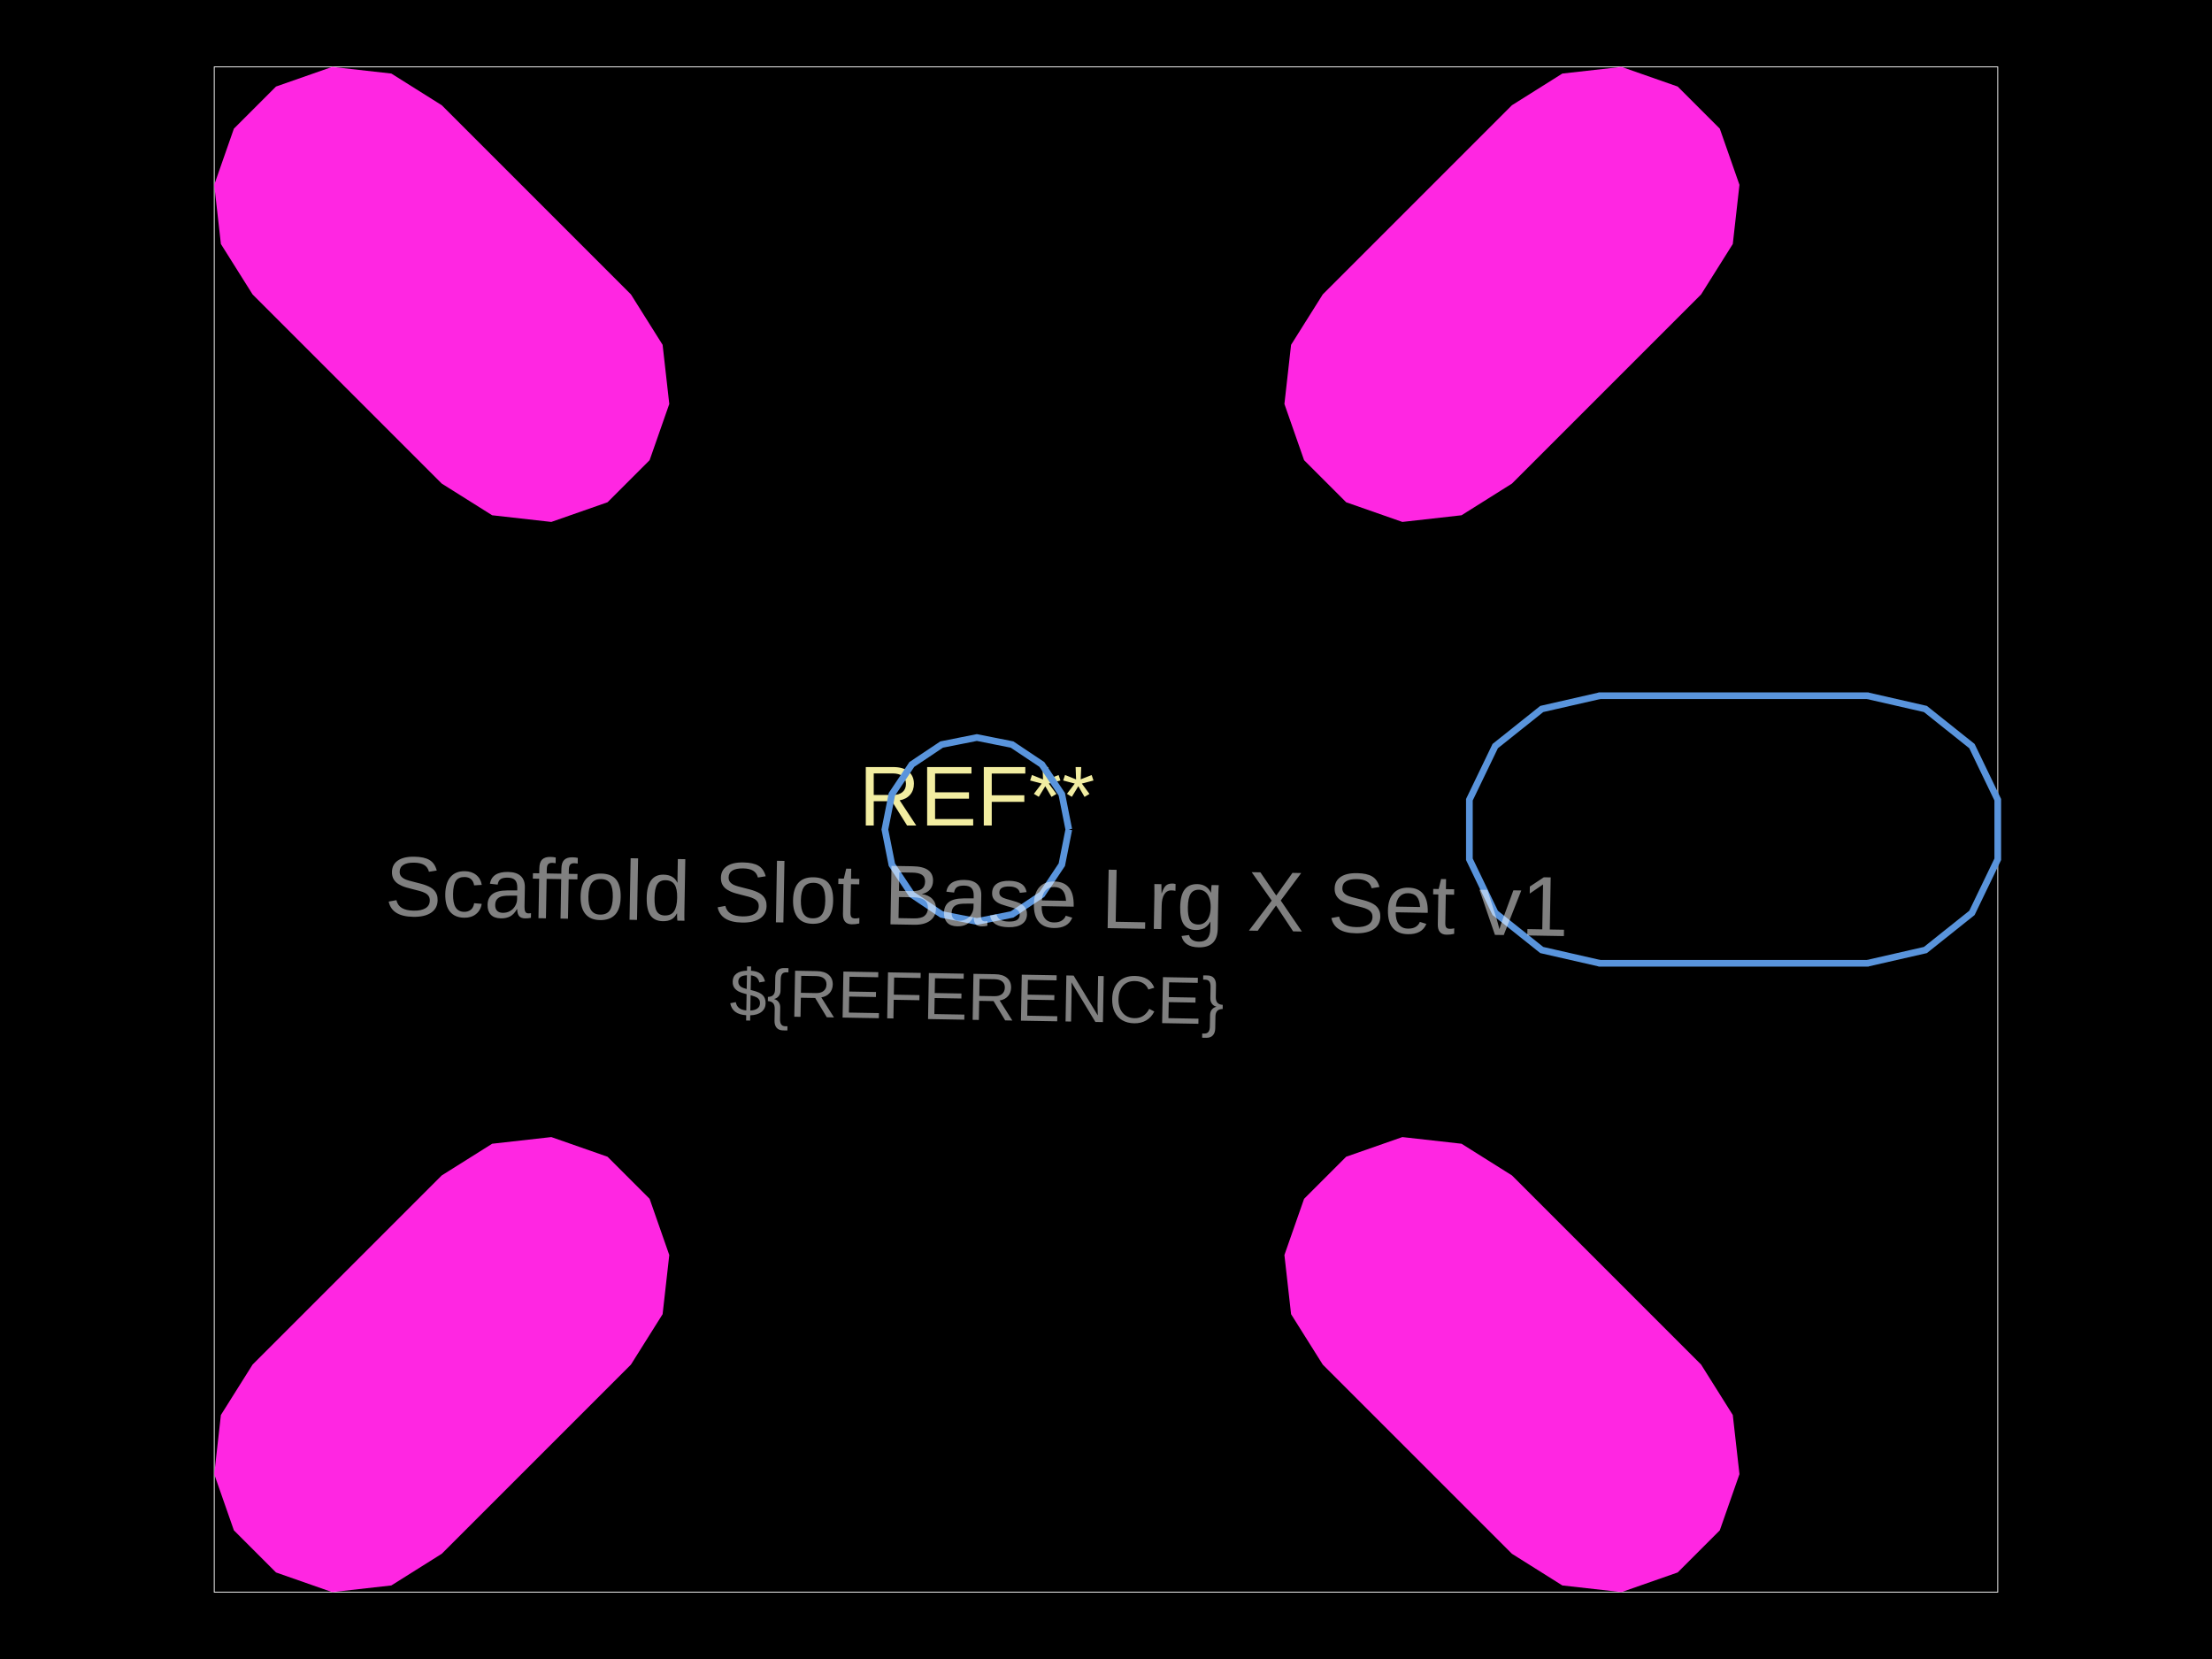
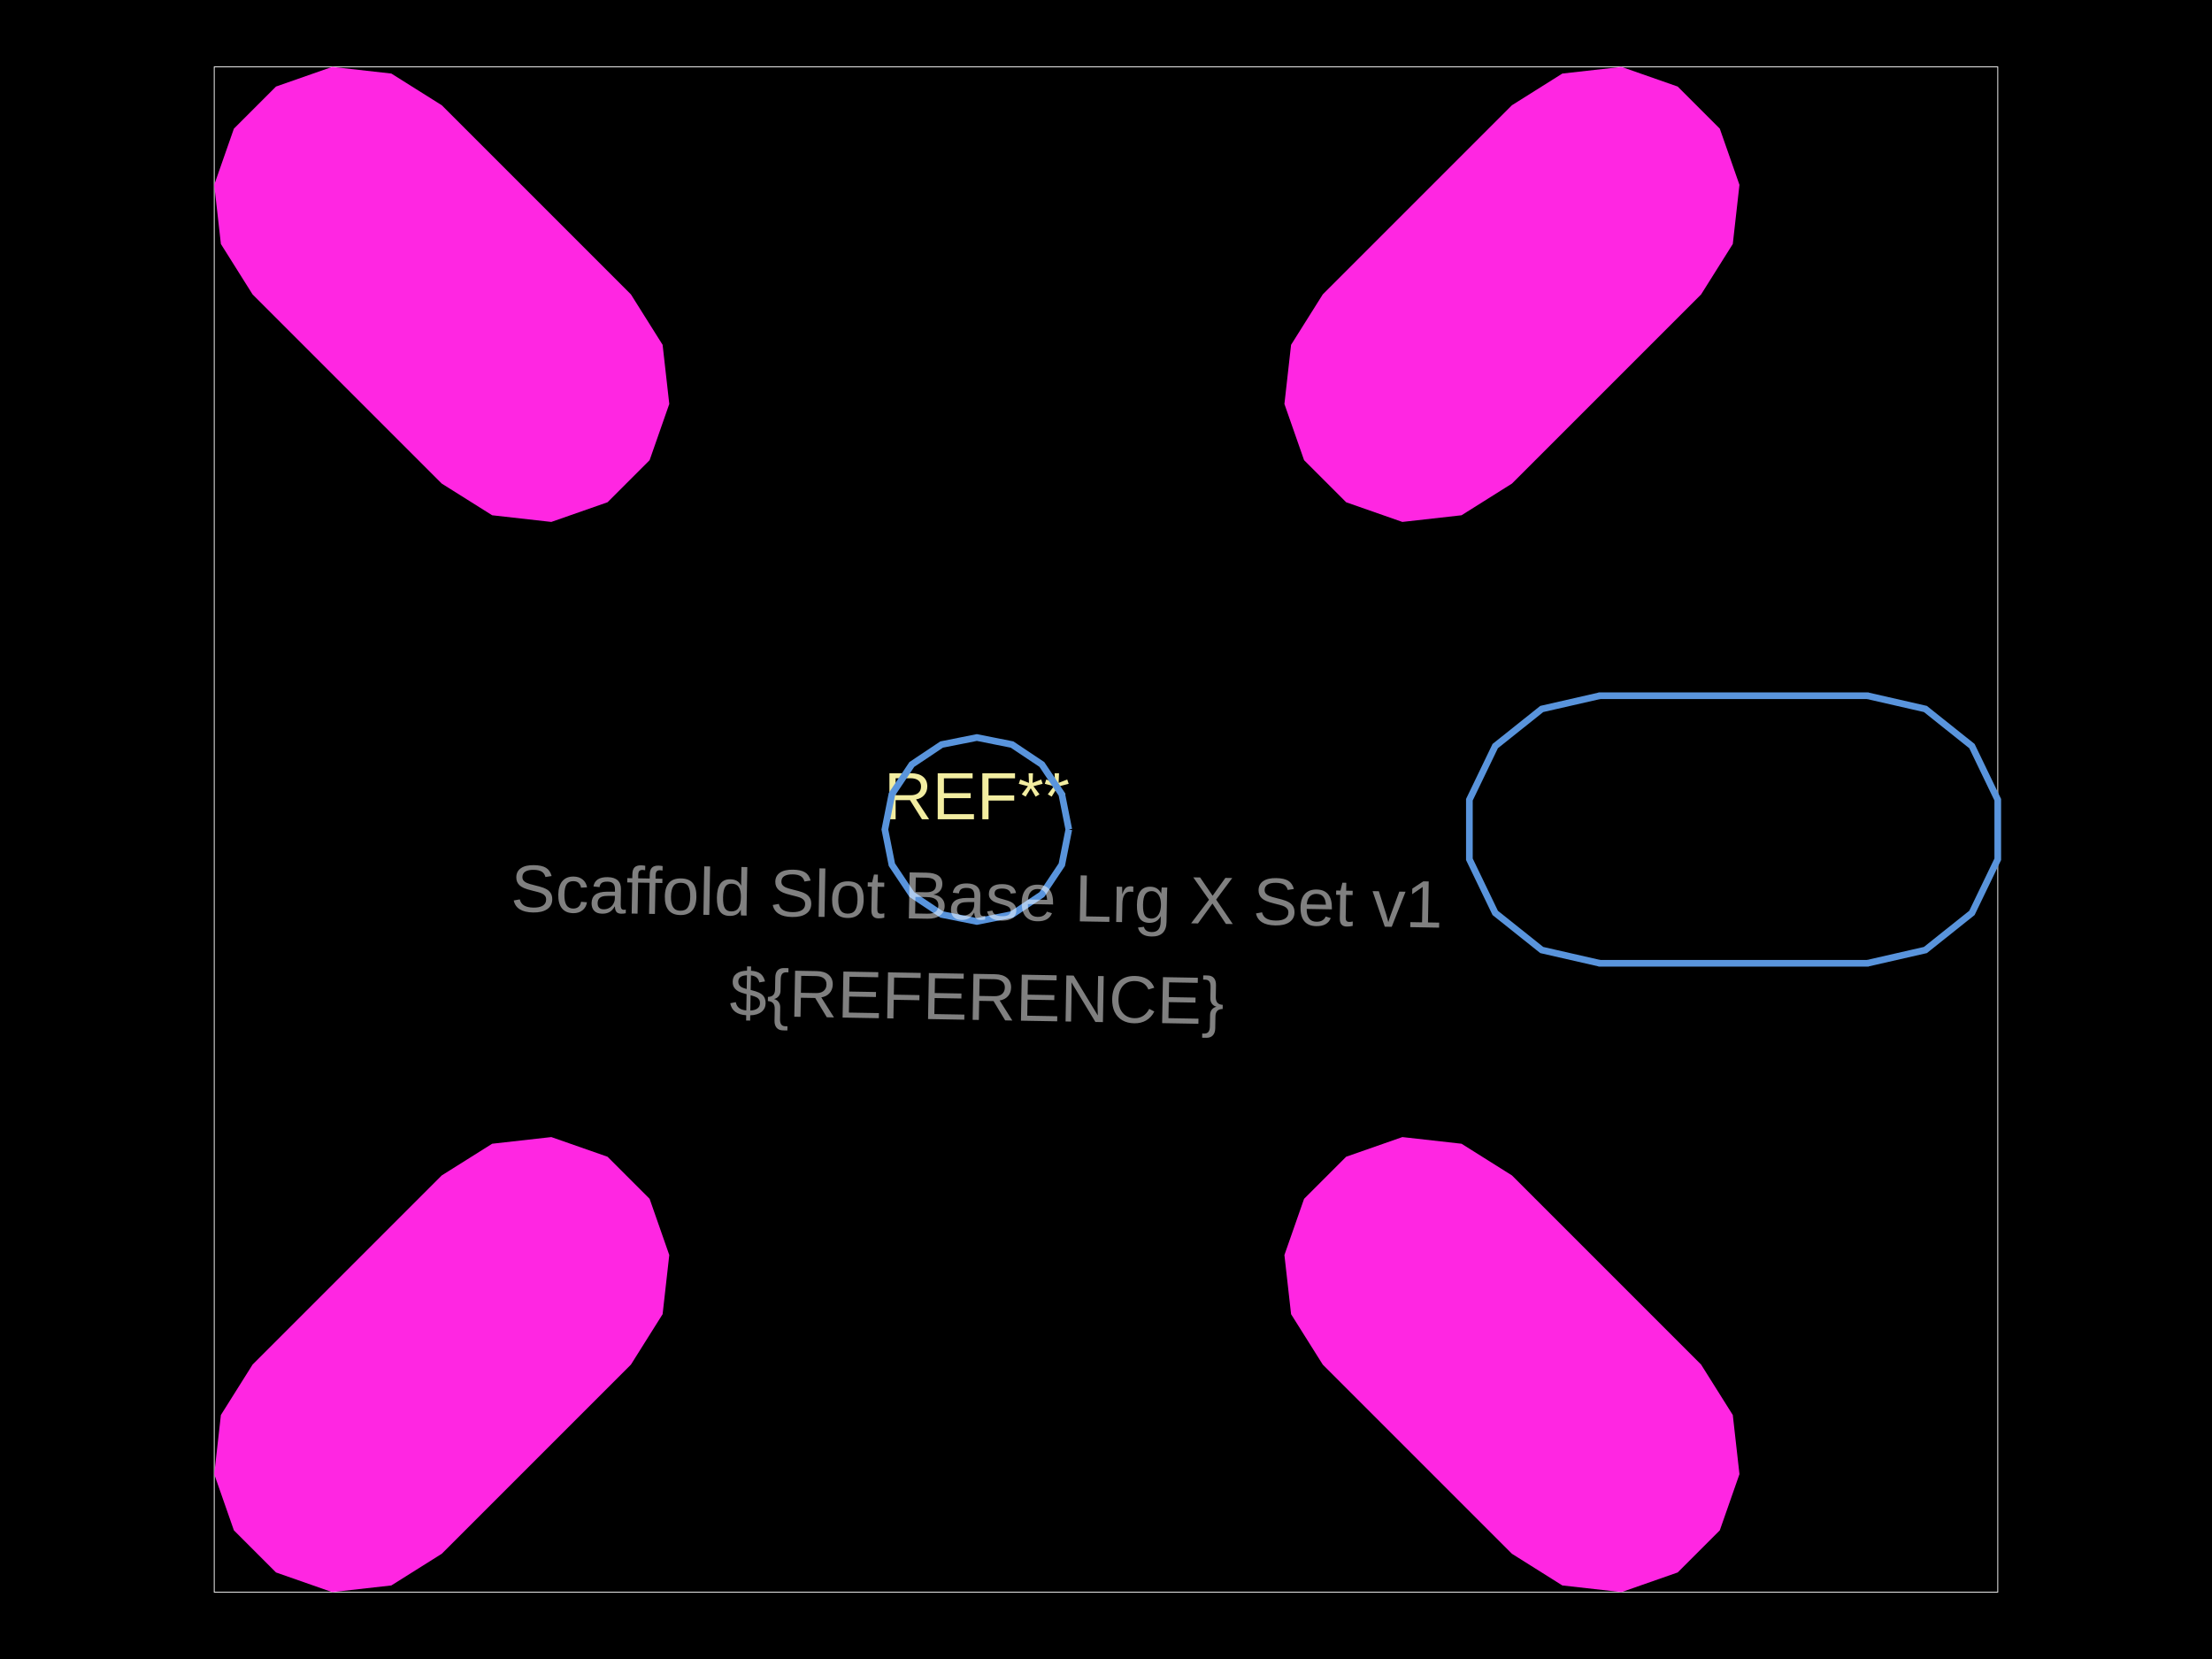
<svg xmlns="http://www.w3.org/2000/svg" width="800" height="600">
  <style />
  <rect class="boundary" x="0" y="0" fill="#000" width="800" height="600" data-type="pcb_background" data-pcb-layer="global" />
  <rect class="pcb-boundary" fill="none" stroke="#fff" stroke-width="0.3" x="77.48" y="24.19" width="645.041" height="551.619" data-type="pcb_boundary" data-pcb-layer="global" />
-   <text x="0" y="0" dx="0" dy="0" fill="#f2eda1" font-family="Arial, sans-serif" font-size="30.722" text-anchor="middle" dominant-baseline="central" transform="matrix(1,0,0,1,353.2893,287.9049)" class="pcb-silkscreen-text pcb-silkscreen-top" data-pcb-silkscreen-text-id="pcb_component_0" stroke="none" data-type="pcb_silkscreen_text" data-pcb-layer="top">REF**</text>
+   <text x="0" y="0" dx="0" dy="0" fill="#f2eda1" font-family="Arial, sans-serif" font-size="24.19" text-anchor="middle" dominant-baseline="central" transform="matrix(1,0,0,1,353.2893,287.9049)" class="pcb-silkscreen-text pcb-silkscreen-top" data-pcb-silkscreen-text-id="pcb_component_0" stroke="none" data-type="pcb_silkscreen_text" data-pcb-layer="top">REF**</text>
  <polygon class="pcb-cutout pcb-cutout-polygon" points="159.766,174.897 91.346,106.477 79.89,88.246 77.48,66.85 84.591,46.527 99.816,31.302 120.139,24.19 141.535,26.601 159.766,38.056 228.187,106.477 239.642,124.708 242.053,146.104 234.942,166.427 219.717,181.652 199.393,188.764 177.997,186.353" fill="#FF26E2" data-type="pcb_cutout" data-pcb-layer="drill" />
  <polygon class="pcb-cutout pcb-cutout-polygon" points="159.766,425.103 91.346,493.523 79.89,511.754 77.48,533.15 84.591,553.473 99.816,568.698 120.139,575.81 141.535,573.399 159.766,561.944 228.187,493.523 239.642,475.292 242.053,453.896 234.942,433.573 219.717,418.348 199.393,411.236 177.997,413.647" fill="#FF26E2" data-type="pcb_cutout" data-pcb-layer="drill" />
  <polygon class="pcb-cutout pcb-cutout-polygon" points="478.392,106.477 546.812,38.056 565.043,26.601 586.44,24.19 606.763,31.302 621.988,46.527 629.099,66.85 626.688,88.246 615.233,106.477 546.812,174.897 528.581,186.353 507.185,188.764 486.862,181.652 471.637,166.427 464.526,146.104 466.936,124.708" fill="#FF26E2" data-type="pcb_cutout" data-pcb-layer="drill" />
  <polygon class="pcb-cutout pcb-cutout-polygon" points="478.392,493.523 546.812,561.944 565.043,573.399 586.44,575.81 606.763,568.698 621.988,553.473 629.099,533.15 626.688,511.754 615.233,493.523 546.812,425.103 528.581,413.647 507.185,411.236 486.862,418.348 471.637,433.573 464.526,453.896 466.936,475.292" fill="#FF26E2" data-type="pcb_cutout" data-pcb-layer="drill" />
  <line x1="578.592" y1="251.619" x2="675.353" y2="251.619" stroke="rgb(89, 148, 220)" stroke-width="2.419" stroke-linecap="round" class="pcb-note-line" data-type="pcb_note_line" data-pcb-note-line-id="pcb_note_line_0" data-pcb-layer="overlay" />
  <line x1="578.592" y1="348.381" x2="675.353" y2="348.381" stroke="rgb(89, 148, 220)" stroke-width="2.419" stroke-linecap="round" class="pcb-note-line" data-type="pcb_note_line" data-pcb-note-line-id="pcb_note_line_1" data-pcb-layer="overlay" />
  <path d="M 578.592 348.381 L 557.6 343.589 L 540.766 330.165 L 531.424 310.766 L 531.424 289.234 L 540.766 269.835 L 557.6 256.411 L 578.592 251.619" stroke="rgb(89, 148, 220)" fill="none" stroke-width="2.419" class="pcb-note-path" data-type="pcb_note_path" data-pcb-note-path-id="pcb_note_path_0" data-pcb-layer="overlay" />
  <path d="M 675.353 251.619 L 696.344 256.411 L 713.178 269.835 L 722.52 289.234 L 722.52 310.766 L 713.178 330.165 L 696.344 343.589 L 675.353 348.381" stroke="rgb(89, 148, 220)" fill="none" stroke-width="2.419" class="pcb-note-path" data-type="pcb_note_path" data-pcb-note-path-id="pcb_note_path_1" data-pcb-layer="overlay" />
  <path d="M 386.551 300 L 384.019 312.729 L 376.809 323.52 L 366.018 330.73 L 353.289 333.262 L 340.561 330.73 L 329.77 323.52 L 322.56 312.729 L 320.028 300 L 322.56 287.271 L 329.77 276.48 L 340.561 269.27 L 353.289 266.738 L 366.018 269.27 L 376.809 276.48 L 384.019 287.271 L 386.551 300" stroke="rgb(89, 148, 220)" fill="none" stroke-width="2.419" class="pcb-note-path" data-type="pcb_note_path" data-pcb-note-path-id="pcb_note_path_2" data-pcb-layer="overlay" />
  <text x="0" y="0" font-family="Arial, sans-serif" font-size="24.19" text-anchor="middle" dominant-baseline="central" transform="matrix(0.9998477,0.01745241,-0.01745241,0.9998477,353.2893,360.4757)" class="pcb-fabrication-note-text" fill="rgba(255,255,255,0.5)" data-type="pcb_fabrication_note_text" data-pcb-layer="overlay">${REFERENCE}</text>
-   <text x="0" y="0" font-family="Arial, sans-serif" font-size="30.722" text-anchor="middle" dominant-baseline="central" transform="matrix(0.9998477,0.01745241,-0.01745241,0.9998477,353.2893,324.1903)" class="pcb-fabrication-note-text" fill="rgba(255,255,255,0.5)" data-type="pcb_fabrication_note_text" data-pcb-layer="overlay">Scaffold Slot Base Lrg X Set v1</text>
+   <text x="0" y="0" font-family="Arial, sans-serif" font-size="24.19" text-anchor="middle" dominant-baseline="central" transform="matrix(0.9998477,0.01745241,-0.01745241,0.9998477,353.2893,324.1903)" class="pcb-fabrication-note-text" fill="rgba(255,255,255,0.5)" data-type="pcb_fabrication_note_text" data-pcb-layer="overlay">Scaffold Slot Base Lrg X Set v1</text>
</svg>
